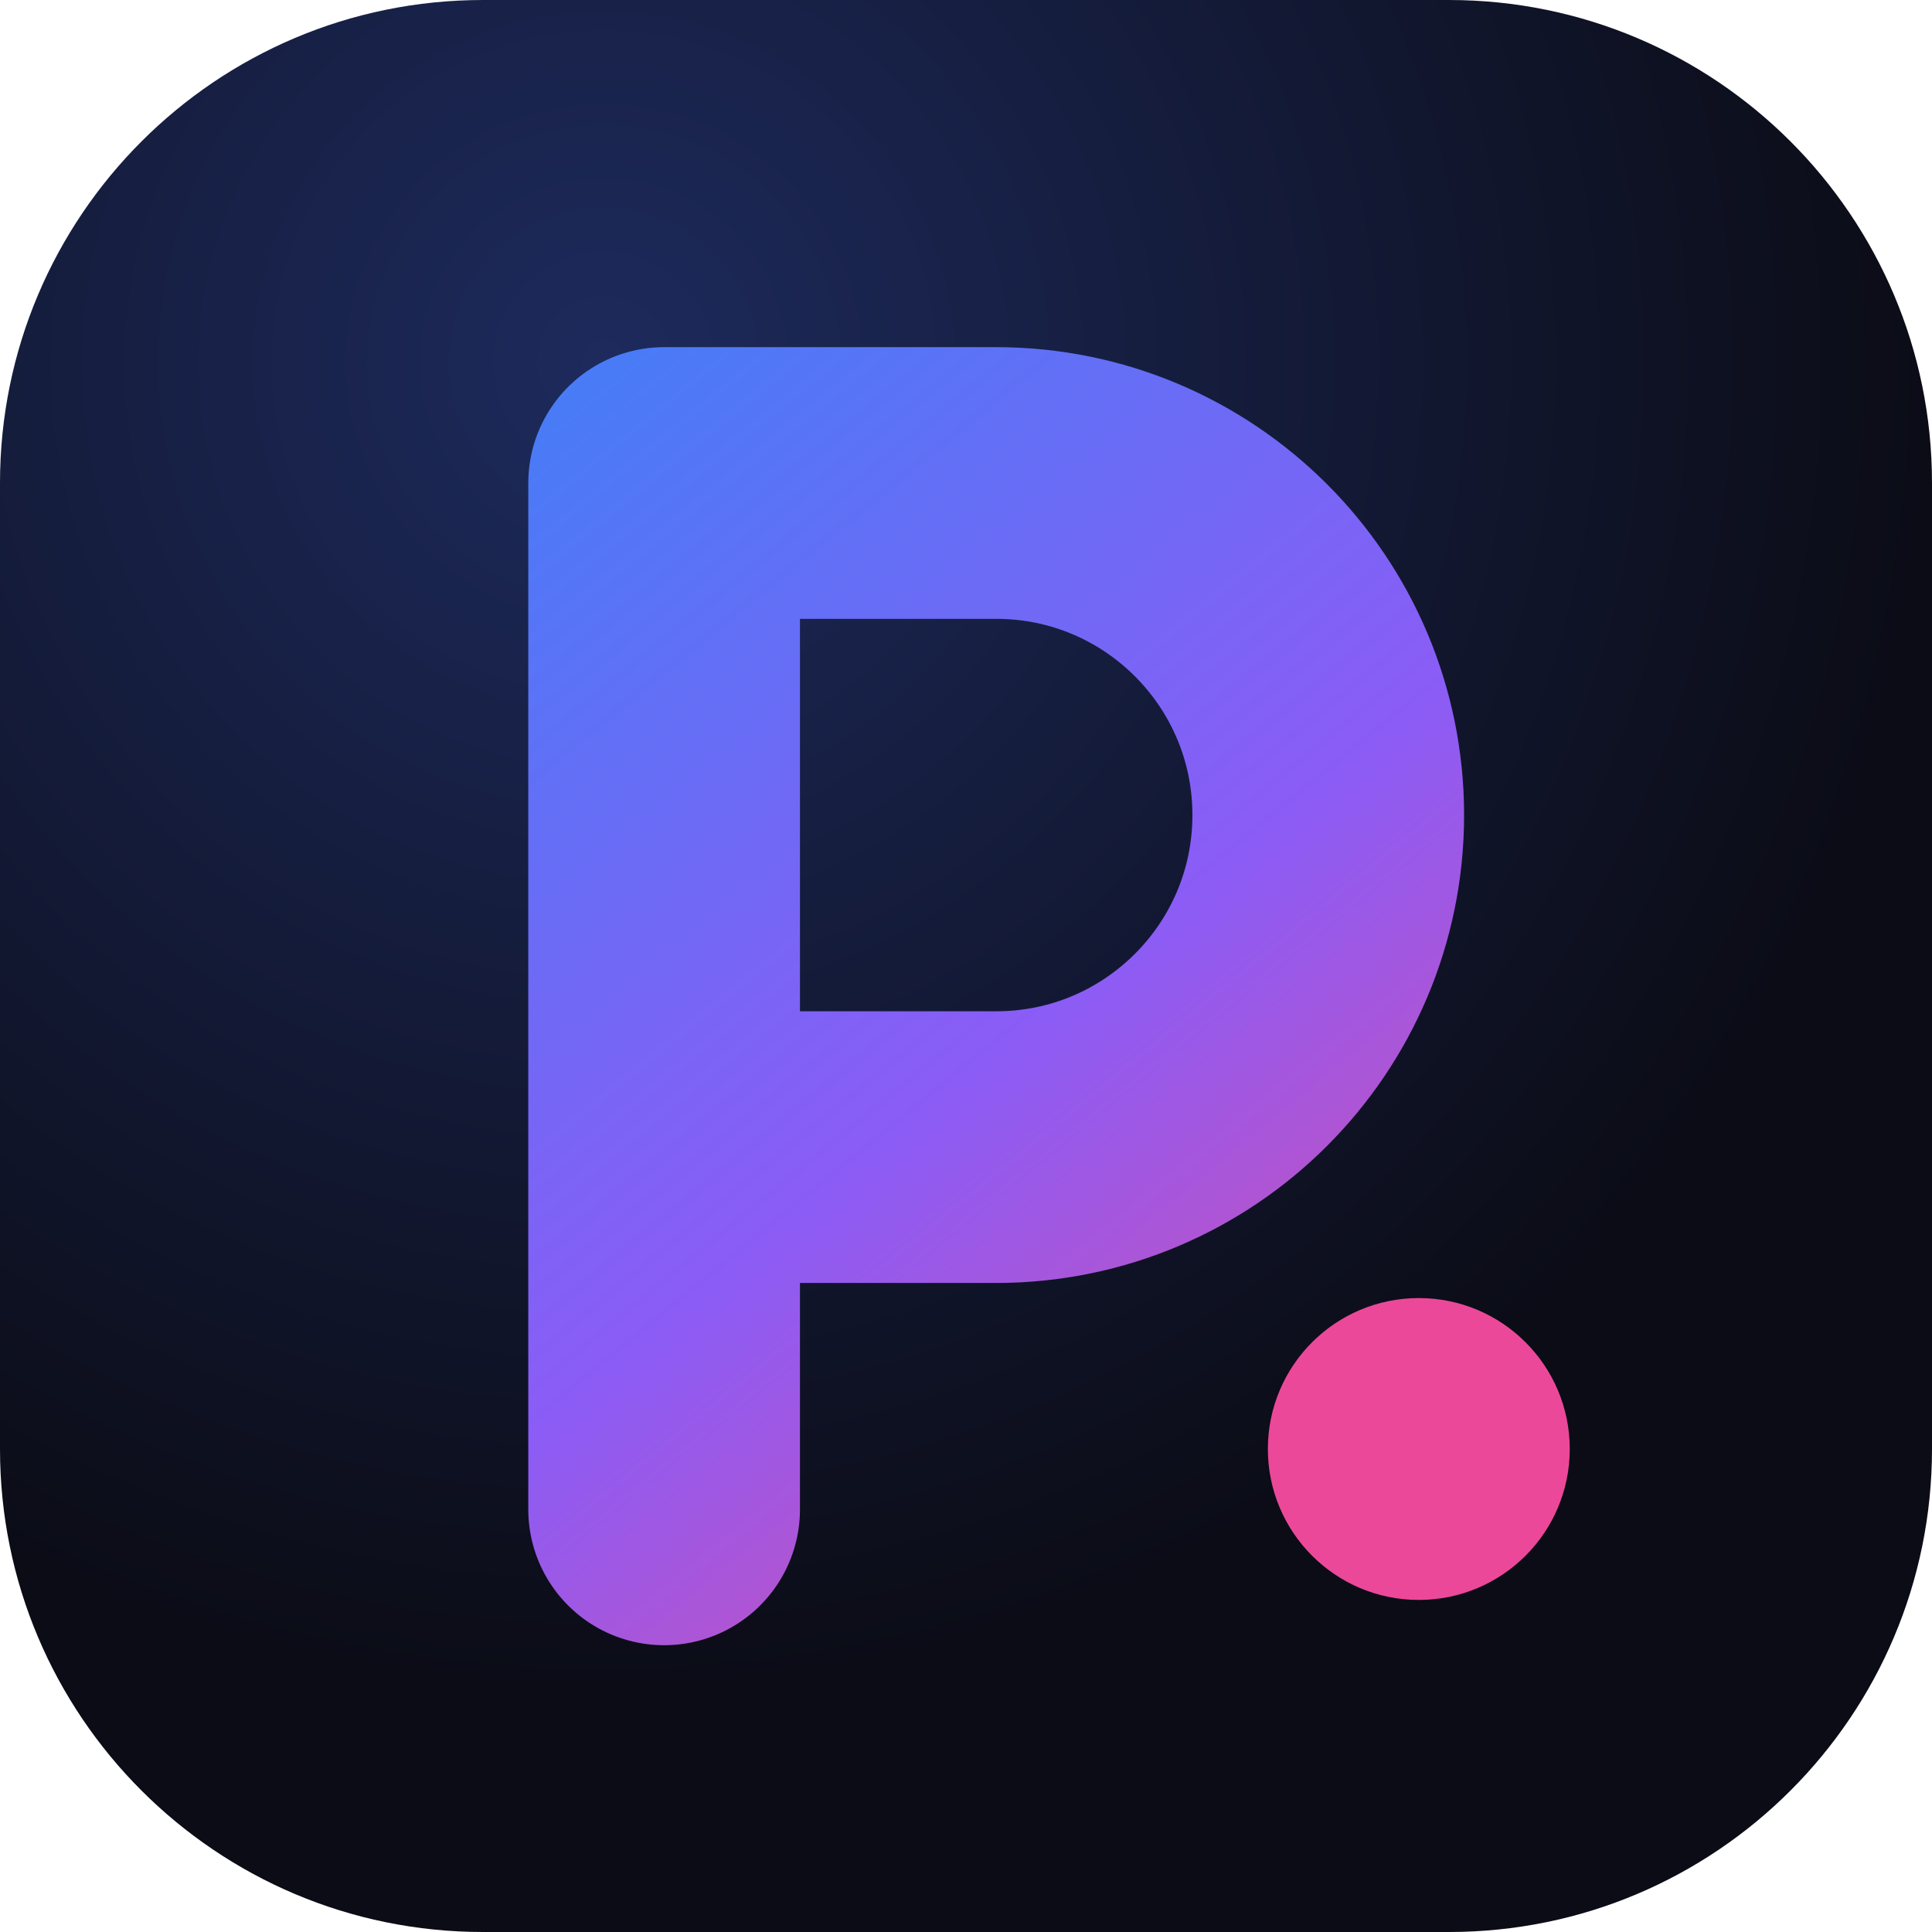
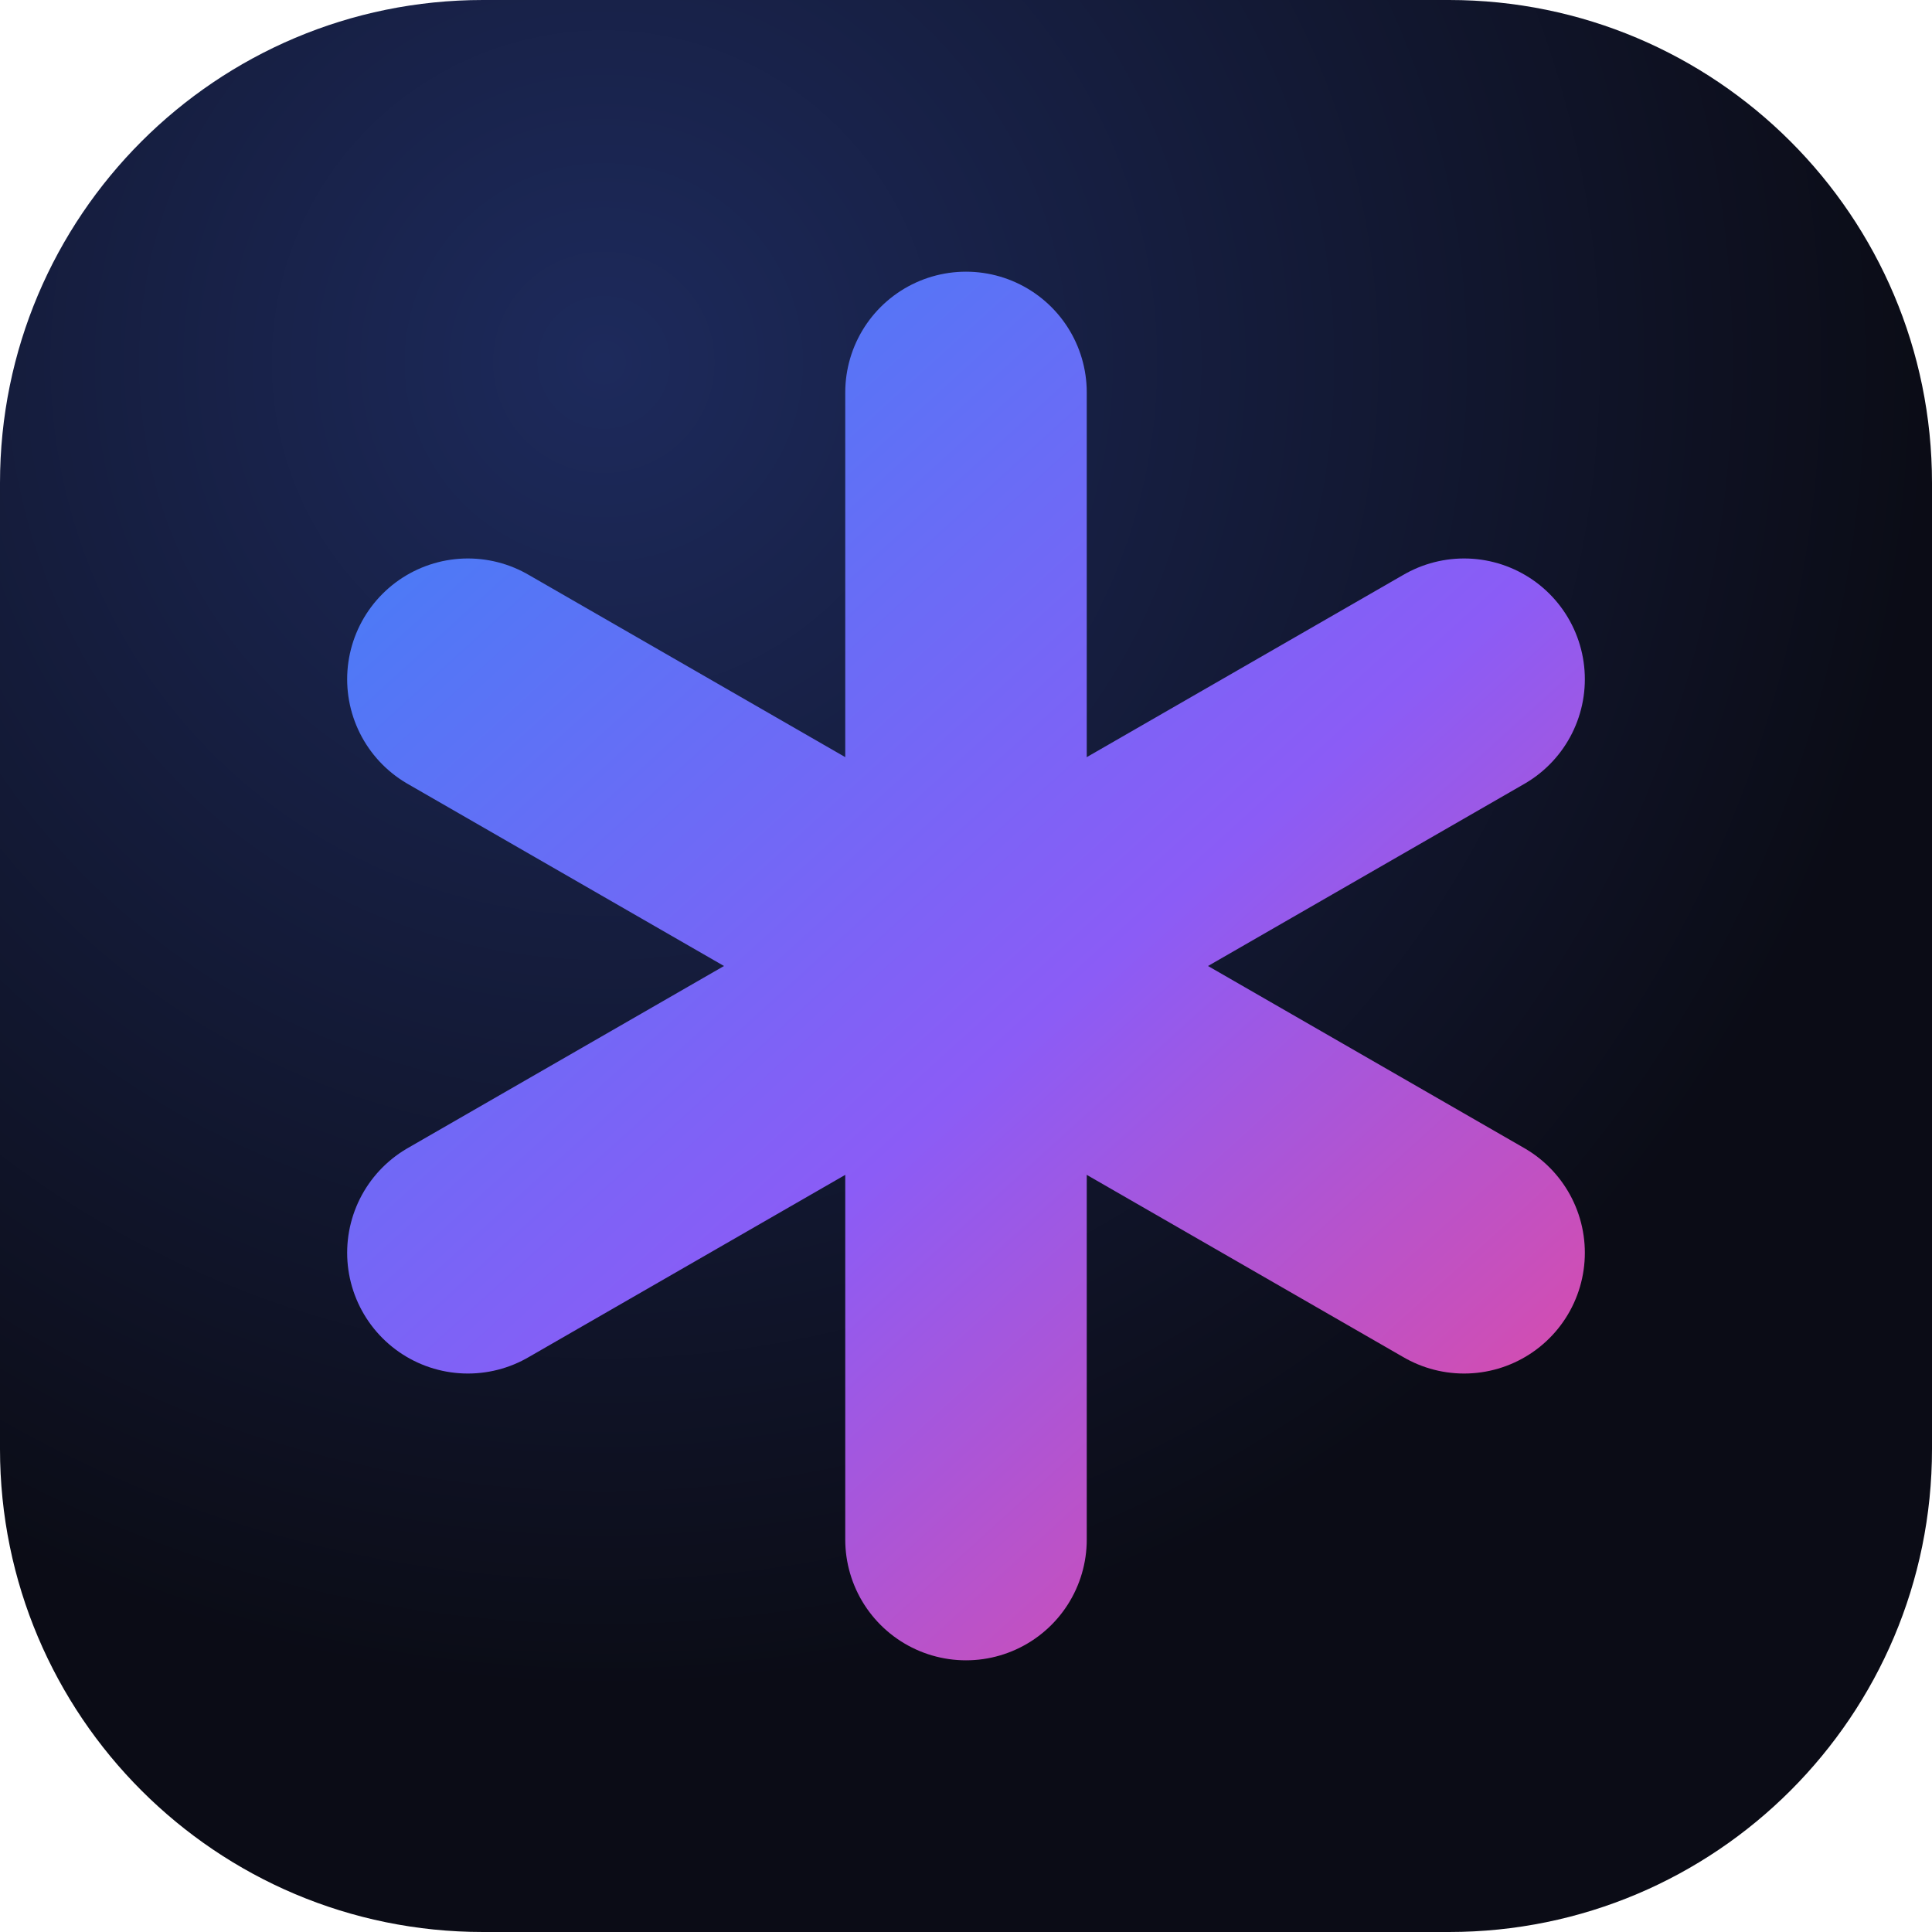
<svg xmlns="http://www.w3.org/2000/svg" viewBox="0 0 64 64">
  <defs>
-     <linearGradient id="g" x1="14" y1="10" x2="50" y2="54" gradientUnits="userSpaceOnUse">
+     <linearGradient id="g" x1="12" y1="10" x2="52" y2="54" gradientUnits="userSpaceOnUse">
      <stop offset="0" stop-color="#3b82f6" />
      <stop offset=".55" stop-color="#8b5cf6" />
      <stop offset="1" stop-color="#ec4899" />
    </linearGradient>
-     <radialGradient id="glow" cx="20" cy="12" r="44" gradientUnits="userSpaceOnUse">
+     <radialGradient id="bg" cx="20" cy="12" r="44" gradientUnits="userSpaceOnUse">
      <stop offset="0" stop-color="#1d2a5c" />
      <stop offset="1" stop-color="#0b0c16" />
    </radialGradient>
  </defs>
-   <rect width="64" height="64" rx="16" fill="url(#glow)" />
-   <path d="M22 50V16h11a11 11 0 0 1 0 22H22" fill="none" stroke="url(#g)" stroke-width="9" stroke-linecap="round" stroke-linejoin="round" />
-   <circle cx="47" cy="48" r="5" fill="#ec4899" />
+   <rect width="64" height="64" rx="16" fill="url(#bg)" />
+   <g stroke="url(#g)" stroke-width="8" stroke-linecap="round">
+     <path d="M32 13v38" />
+     <path d="M15.5 22.5l33 19" />
+     <path d="M15.5 41.5l33-19" />
+   </g>
</svg>
